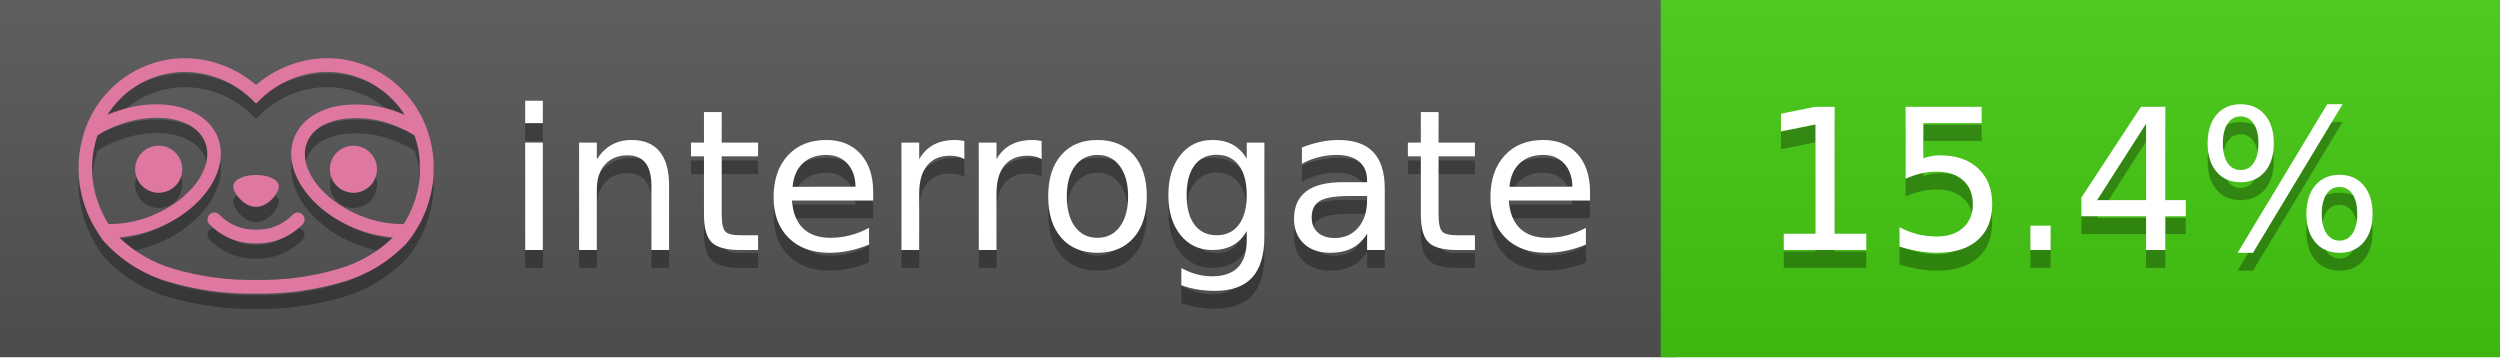
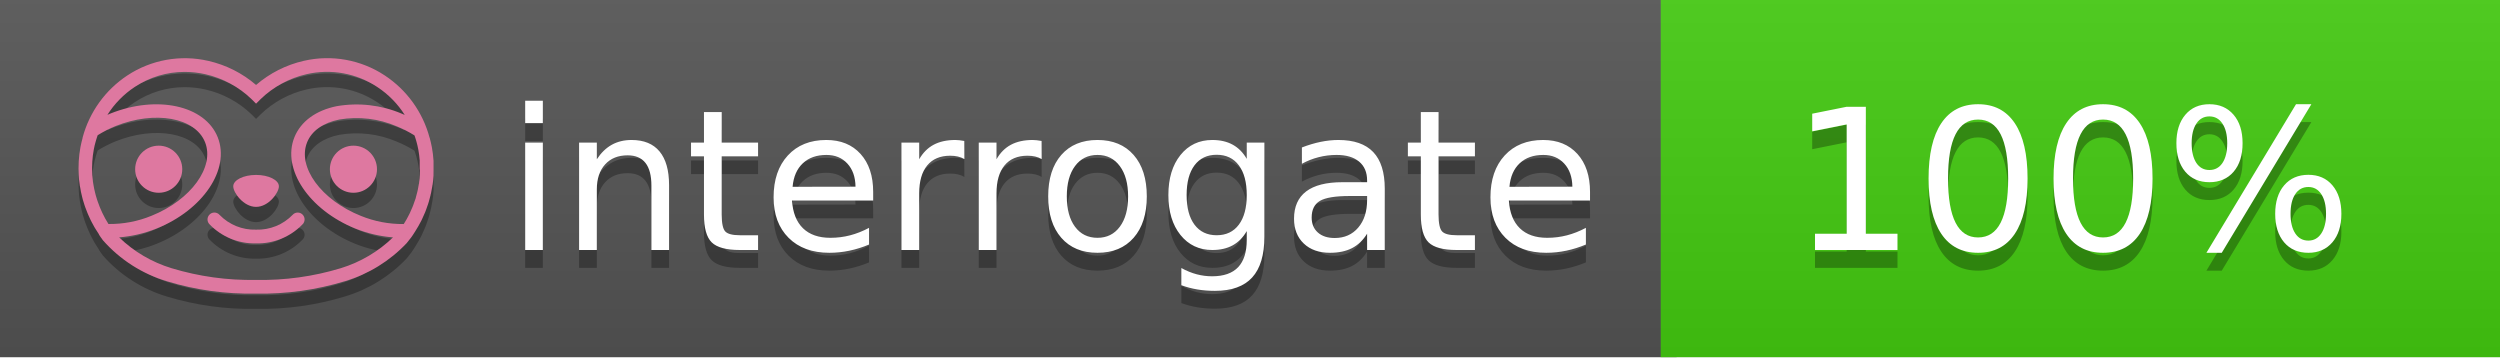
<svg xmlns="http://www.w3.org/2000/svg" width="140" height="20" viewBox="0 0 140 20" version="1.1" xml:space="preserve" style="fill-rule:evenodd;clip-rule:evenodd;stroke-linejoin:round;stroke-miterlimit:2;">
  <g transform="matrix(1,0,0,1,22,0)">
    <g id="backgrounds" transform="matrix(1.32789,0,0,1,-22.3892,0)">
      <rect x="0" y="0" width="71" height="20" style="fill:rgb(85,85,85);" />
    </g>
    <rect x="71" y="0" width="47" height="20" data-interrogate="color" style="fill:#4c1" />
    <g transform="matrix(1.19746,0,0,1,-22.3744,-4.85723e-16)">
      <rect x="0" y="0" width="118" height="20" style="fill:url(#_Linear1);" />
    </g>
  </g>
  <g fill="#fff" text-anchor="middle" font-family="DejaVu Sans,Verdana,Geneva,sans-serif" font-size="110">
    <text x="590" y="150" fill="#010101" fill-opacity=".3" transform="scale(.1)" textLength="610">interrogate</text>
    <text x="590" y="140" transform="scale(.1)" textLength="610">interrogate</text>
-     <text x="1160" y="150" fill="#010101" fill-opacity=".3" transform="scale(.1)" textLength="370" data-interrogate="result">15.4%</text>
-     <text x="1160" y="140" transform="scale(.1)" textLength="370" data-interrogate="result">15.4%</text>
+     <text x="1160" y="150" fill="#010101" fill-opacity=".3" transform="scale(.1)" textLength="330" data-interrogate="result">100%</text>
+     <text x="1160" y="140" transform="scale(.1)" textLength="330" data-interrogate="result">100%</text>
  </g>
  <g id="logo-shadow" transform="matrix(0.854876,0,0,0.854876,-6.73514,1.732)">
    <g transform="matrix(0.299012,0,0,0.299012,9.70229,-6.68582)">
      <path d="M50,64.25C52.76,64.25 55,61.13 55,59.75C55,58.37 52.76,57.25 50,57.25C47.24,57.25 45,58.37 45,59.75C45,61.13 47.24,64.25 50,64.25Z" style="fill:rgb(1,1,1);fill-opacity:0.3;fill-rule:nonzero;" />
    </g>
    <g transform="matrix(0.299012,0,0,0.299012,9.70229,-6.68582)">
      <path d="M88,49.05C86.506,43.475 83.018,38.638 78.2,35.46C72.969,32.002 66.539,30.844 60.43,32.26C56.576,33.145 52.995,34.958 50,37.54C46.998,34.958 43.411,33.149 39.55,32.27C33.441,30.853 27.011,32.011 21.78,35.47C16.97,38.652 13.489,43.489 12,49.06L12,49.13C11.82,49.79 11.66,50.46 11.53,51.13C11.146,53.207 11.021,55.323 11.16,57.43C11.16,58.03 11.26,58.63 11.34,59.23C11.34,59.51 11.43,59.79 11.48,60.07C11.53,60.35 11.58,60.68 11.64,60.98C11.7,61.28 11.8,61.69 11.89,62.05C11.98,62.41 11.99,62.47 12.05,62.68C12.16,63.07 12.28,63.46 12.41,63.84L12.58,64.34C12.72,64.74 12.88,65.14 13.04,65.53L13.23,65.98C13.403,66.373 13.583,66.767 13.77,67.16L13.99,67.59C14.19,67.97 14.39,68.35 14.61,68.73L14.87,69.15C15.1,69.52 15.33,69.89 15.58,70.26L15.58,70.32L15.99,70.93C16.14,71.14 16.29,71.36 16.45,71.57C20.206,75.83 25.086,78.95 30.53,80.57C36.839,82.48 43.41,83.385 50,83.25C56.599,83.374 63.177,82.456 69.49,80.53C74.644,78.978 79.303,76.102 83,72.19C83.34,71.78 83.65,71.35 84,70.92L84.18,70.66L84.33,70.44L84.41,70.32C84.55,70.12 84.67,69.9 84.81,69.7C85.07,69.3 85.32,68.89 85.55,68.48C85.78,68.07 86.02,67.65 86.23,67.22C86.31,67.05 86.39,66.88 86.47,66.7C86.67,66.28 86.85,65.87 87.03,65.44L87.23,64.92C87.397,64.487 87.55,64.05 87.69,63.61L87.85,63.09C87.98,62.64 88.1,62.19 88.21,61.74C88.21,61.57 88.3,61.39 88.33,61.22C88.43,60.75 88.52,60.22 88.6,59.79C88.6,59.64 88.66,59.49 88.68,59.33C88.77,58.71 88.84,58.08 88.88,57.45L88.88,54.17C88.817,53.164 88.693,52.162 88.51,51.17C88.38,50.5 88.23,49.84 88.05,49.17L88,49.05ZM85.89,56.44L85.89,57.23C85.89,57.78 85.79,58.32 85.72,58.86C85.72,59.01 85.72,59.15 85.65,59.3C85.59,59.7 85.51,60.11 85.43,60.51L85.32,60.99C85.23,61.38 85.12,61.77 85.01,62.16C85.01,62.31 84.93,62.46 84.88,62.6C84.74,63.04 84.59,63.47 84.42,63.9L84.27,64.28C84.1,64.71 83.91,65.14 83.71,65.56C83.51,65.98 83.43,66.12 83.28,66.4L83.01,66.91C82.83,67.223 82.643,67.537 82.45,67.85L82.35,68.01C79.121,68.047 75.918,67.434 72.93,66.21C64.27,62.74 59,55.52 61.18,50.11C62.18,47.6 64.7,45.82 68.26,45.11C72.489,44.395 76.835,44.908 80.78,46.59C82.141,47.144 83.453,47.813 84.7,48.59C84.76,48.76 84.82,48.93 84.88,49.1C84.94,49.27 85.05,49.63 85.12,49.9C85.28,50.5 85.44,51.1 85.55,51.73C85.691,52.507 85.792,53.292 85.85,54.08L85.85,55.89C85.85,56.12 85.91,56.25 85.91,56.45L85.89,56.44ZM17.66,68C16.668,66.435 15.869,64.756 15.28,63L15.17,62.68C15.06,62.35 14.96,62.01 14.87,61.68C14.823,61.493 14.777,61.31 14.73,61.13C14.66,60.84 14.59,60.55 14.53,60.27C14.47,59.99 14.43,59.72 14.38,59.44C14.33,59.16 14.3,59 14.27,58.78C14.2,58.27 14.15,57.78 14.11,57.23L14.11,57.03C14.008,55.236 14.122,53.437 14.45,51.67C14.56,51.06 14.71,50.46 14.88,49.87C14.96,49.59 15.04,49.32 15.13,49.05C15.22,48.78 15.24,48.72 15.3,48.55C16.548,47.774 17.859,47.105 19.22,46.55C27.86,43.09 36.65,44.67 38.82,50.08C40.99,55.49 35.73,62.74 27.09,66.2C24.101,67.431 20.893,68.043 17.66,68ZM68.57,77.68C62.554,79.508 56.287,80.376 50,80.25C43.737,80.37 37.495,79.506 31.5,77.69C27.185,76.38 23.243,74.062 20,70.93C22.815,70.706 25.58,70.055 28.2,69C38.37,64.92 44.39,56 41.6,49C38.81,42 28.27,39.72 18.1,43.8L17.43,44.09C18.973,41.648 21.019,39.561 23.43,37.97C26.671,35.824 30.473,34.68 34.36,34.68C35.884,34.681 37.404,34.852 38.89,35.19C42.694,36.049 46.191,37.935 49,40.64L50,41.64L51,40.64C53.797,37.937 57.279,36.049 61.07,35.18C66.402,33.947 72.014,34.968 76.57,38C78.98,39.588 81.026,41.671 82.57,44.11L81.9,43.82C77.409,41.921 72.464,41.355 67.66,42.19C63.08,43.12 59.79,45.54 58.39,49.02C55.6,55.97 61.62,64.94 71.79,69.02C74.414,70.07 77.182,70.714 80,70.93C76.776,74.05 72.859,76.363 68.57,77.68Z" style="fill:rgb(1,1,1);fill-opacity:0.3;fill-rule:nonzero;" />
    </g>
    <g transform="matrix(0.299012,0,0,0.299012,9.70229,-6.68582)">
      <circle cx="71.33" cy="56" r="5.16" style="fill:rgb(1,1,1);fill-opacity:0.3;" />
    </g>
    <g transform="matrix(0.299012,0,0,0.299012,9.70229,-6.68582)">
      <circle cx="28.67" cy="56" r="5.16" style="fill:rgb(1,1,1);fill-opacity:0.3;" />
    </g>
    <g transform="matrix(0.299012,0,0,0.299012,9.70229,-6.68582)">
      <path d="M58,66C55.912,68.161 53.003,69.339 50,69.24C46.997,69.339 44.088,68.161 42,66C41.714,65.677 41.302,65.491 40.87,65.491C40.042,65.491 39.361,66.172 39.361,67C39.361,67.368 39.496,67.724 39.74,68C42.403,70.804 46.134,72.35 50,72.25C53.862,72.347 57.59,70.802 60.25,68C60.495,67.725 60.63,67.369 60.63,67C60.63,66.174 59.951,65.495 59.125,65.495C58.695,65.495 58.285,65.679 58,66Z" style="fill:rgb(1,1,1);fill-opacity:0.3;fill-rule:nonzero;" />
    </g>
  </g>
  <g id="logo-pink" transform="matrix(0.854876,0,0,0.854876,-6.73514,0.877124)">
    <g transform="matrix(0.299012,0,0,0.299012,9.70229,-6.68582)">
      <path d="M50,64.25C52.76,64.25 55,61.13 55,59.75C55,58.37 52.76,57.25 50,57.25C47.24,57.25 45,58.37 45,59.75C45,61.13 47.24,64.25 50,64.25Z" style="fill:rgb(222,120,160);fill-rule:nonzero;" />
    </g>
    <g transform="matrix(0.299012,0,0,0.299012,9.70229,-6.68582)">
      <path d="M88,49.05C86.506,43.475 83.018,38.638 78.2,35.46C72.969,32.002 66.539,30.844 60.43,32.26C56.576,33.145 52.995,34.958 50,37.54C46.998,34.958 43.411,33.149 39.55,32.27C33.441,30.853 27.011,32.011 21.78,35.47C16.97,38.652 13.489,43.489 12,49.06L12,49.13C11.82,49.79 11.66,50.46 11.53,51.13C11.146,53.207 11.021,55.323 11.16,57.43C11.16,58.03 11.26,58.63 11.34,59.23C11.34,59.51 11.43,59.79 11.48,60.07C11.53,60.35 11.58,60.68 11.64,60.98C11.7,61.28 11.8,61.69 11.89,62.05C11.98,62.41 11.99,62.47 12.05,62.68C12.16,63.07 12.28,63.46 12.41,63.84L12.58,64.34C12.72,64.74 12.88,65.14 13.04,65.53L13.23,65.98C13.403,66.373 13.583,66.767 13.77,67.16L13.99,67.59C14.19,67.97 14.39,68.35 14.61,68.73L14.87,69.15C15.1,69.52 15.33,69.89 15.58,70.26L15.58,70.32L15.99,70.93C16.14,71.14 16.29,71.36 16.45,71.57C20.206,75.83 25.086,78.95 30.53,80.57C36.839,82.48 43.41,83.385 50,83.25C56.599,83.374 63.177,82.456 69.49,80.53C74.644,78.978 79.303,76.102 83,72.19C83.34,71.78 83.65,71.35 84,70.92L84.18,70.66L84.33,70.44L84.41,70.32C84.55,70.12 84.67,69.9 84.81,69.7C85.07,69.3 85.32,68.89 85.55,68.48C85.78,68.07 86.02,67.65 86.23,67.22C86.31,67.05 86.39,66.88 86.47,66.7C86.67,66.28 86.85,65.87 87.03,65.44L87.23,64.92C87.397,64.487 87.55,64.05 87.69,63.61L87.85,63.09C87.98,62.64 88.1,62.19 88.21,61.74C88.21,61.57 88.3,61.39 88.33,61.22C88.43,60.75 88.52,60.22 88.6,59.79C88.6,59.64 88.66,59.49 88.68,59.33C88.77,58.71 88.84,58.08 88.88,57.45L88.88,54.17C88.817,53.164 88.693,52.162 88.51,51.17C88.38,50.5 88.23,49.84 88.05,49.17L88,49.05ZM85.89,56.44L85.89,57.23C85.89,57.78 85.79,58.32 85.72,58.86C85.72,59.01 85.72,59.15 85.65,59.3C85.59,59.7 85.51,60.11 85.43,60.51L85.32,60.99C85.23,61.38 85.12,61.77 85.01,62.16C85.01,62.31 84.93,62.46 84.88,62.6C84.74,63.04 84.59,63.47 84.42,63.9L84.27,64.28C84.1,64.71 83.91,65.14 83.71,65.56C83.51,65.98 83.43,66.12 83.28,66.4L83.01,66.91C82.83,67.223 82.643,67.537 82.45,67.85L82.35,68.01C79.121,68.047 75.918,67.434 72.93,66.21C64.27,62.74 59,55.52 61.18,50.11C62.18,47.6 64.7,45.82 68.26,45.11C72.489,44.395 76.835,44.908 80.78,46.59C82.141,47.144 83.453,47.813 84.7,48.59C84.76,48.76 84.82,48.93 84.88,49.1C84.94,49.27 85.05,49.63 85.12,49.9C85.28,50.5 85.44,51.1 85.55,51.73C85.691,52.507 85.792,53.292 85.85,54.08L85.85,55.89C85.85,56.12 85.91,56.25 85.91,56.45L85.89,56.44ZM17.66,68C16.668,66.435 15.869,64.756 15.28,63L15.17,62.68C15.06,62.35 14.96,62.01 14.87,61.68C14.823,61.493 14.777,61.31 14.73,61.13C14.66,60.84 14.59,60.55 14.53,60.27C14.47,59.99 14.43,59.72 14.38,59.44C14.33,59.16 14.3,59 14.27,58.78C14.2,58.27 14.15,57.78 14.11,57.23L14.11,57.03C14.008,55.236 14.122,53.437 14.45,51.67C14.56,51.06 14.71,50.46 14.88,49.87C14.96,49.59 15.04,49.32 15.13,49.05C15.22,48.78 15.24,48.72 15.3,48.55C16.548,47.774 17.859,47.105 19.22,46.55C27.86,43.09 36.65,44.67 38.82,50.08C40.99,55.49 35.73,62.74 27.09,66.2C24.101,67.431 20.893,68.043 17.66,68ZM68.57,77.68C62.554,79.508 56.287,80.376 50,80.25C43.737,80.37 37.495,79.506 31.5,77.69C27.185,76.38 23.243,74.062 20,70.93C22.815,70.706 25.58,70.055 28.2,69C38.37,64.92 44.39,56 41.6,49C38.81,42 28.27,39.72 18.1,43.8L17.43,44.09C18.973,41.648 21.019,39.561 23.43,37.97C26.671,35.824 30.473,34.68 34.36,34.68C35.884,34.681 37.404,34.852 38.89,35.19C42.694,36.049 46.191,37.935 49,40.64L50,41.64L51,40.64C53.797,37.937 57.279,36.049 61.07,35.18C66.402,33.947 72.014,34.968 76.57,38C78.98,39.588 81.026,41.671 82.57,44.11L81.9,43.82C77.409,41.921 72.464,41.355 67.66,42.19C63.08,43.12 59.79,45.54 58.39,49.02C55.6,55.97 61.62,64.94 71.79,69.02C74.414,70.07 77.182,70.714 80,70.93C76.776,74.05 72.859,76.363 68.57,77.68Z" style="fill:rgb(222,120,160);fill-rule:nonzero;" />
    </g>
    <g transform="matrix(0.299012,0,0,0.299012,9.70229,-6.68582)">
      <circle cx="71.33" cy="56" r="5.16" style="fill:rgb(222,120,160);" />
    </g>
    <g transform="matrix(0.299012,0,0,0.299012,9.70229,-6.68582)">
      <circle cx="28.67" cy="56" r="5.16" style="fill:rgb(222,120,160);" />
    </g>
    <g transform="matrix(0.299012,0,0,0.299012,9.70229,-6.68582)">
      <path d="M58,66C55.912,68.161 53.003,69.339 50,69.24C46.997,69.339 44.088,68.161 42,66C41.714,65.677 41.302,65.491 40.87,65.491C40.042,65.491 39.361,66.172 39.361,67C39.361,67.368 39.496,67.724 39.74,68C42.403,70.804 46.134,72.35 50,72.25C53.862,72.347 57.59,70.802 60.25,68C60.495,67.725 60.63,67.369 60.63,67C60.63,66.174 59.951,65.495 59.125,65.495C58.695,65.495 58.285,65.679 58,66Z" style="fill:rgb(222,120,160);fill-rule:nonzero;" />
    </g>
  </g>
  <defs>
    <linearGradient id="_Linear1" x1="0" y1="0" x2="1" y2="0" gradientUnits="userSpaceOnUse" gradientTransform="matrix(1.22465e-15,20,-20,1.22465e-15,0,0)">
      <stop offset="0" style="stop-color:rgb(187,187,187);stop-opacity:0.1" />
      <stop offset="1" style="stop-color:black;stop-opacity:0.1" />
    </linearGradient>
  </defs>
</svg>
